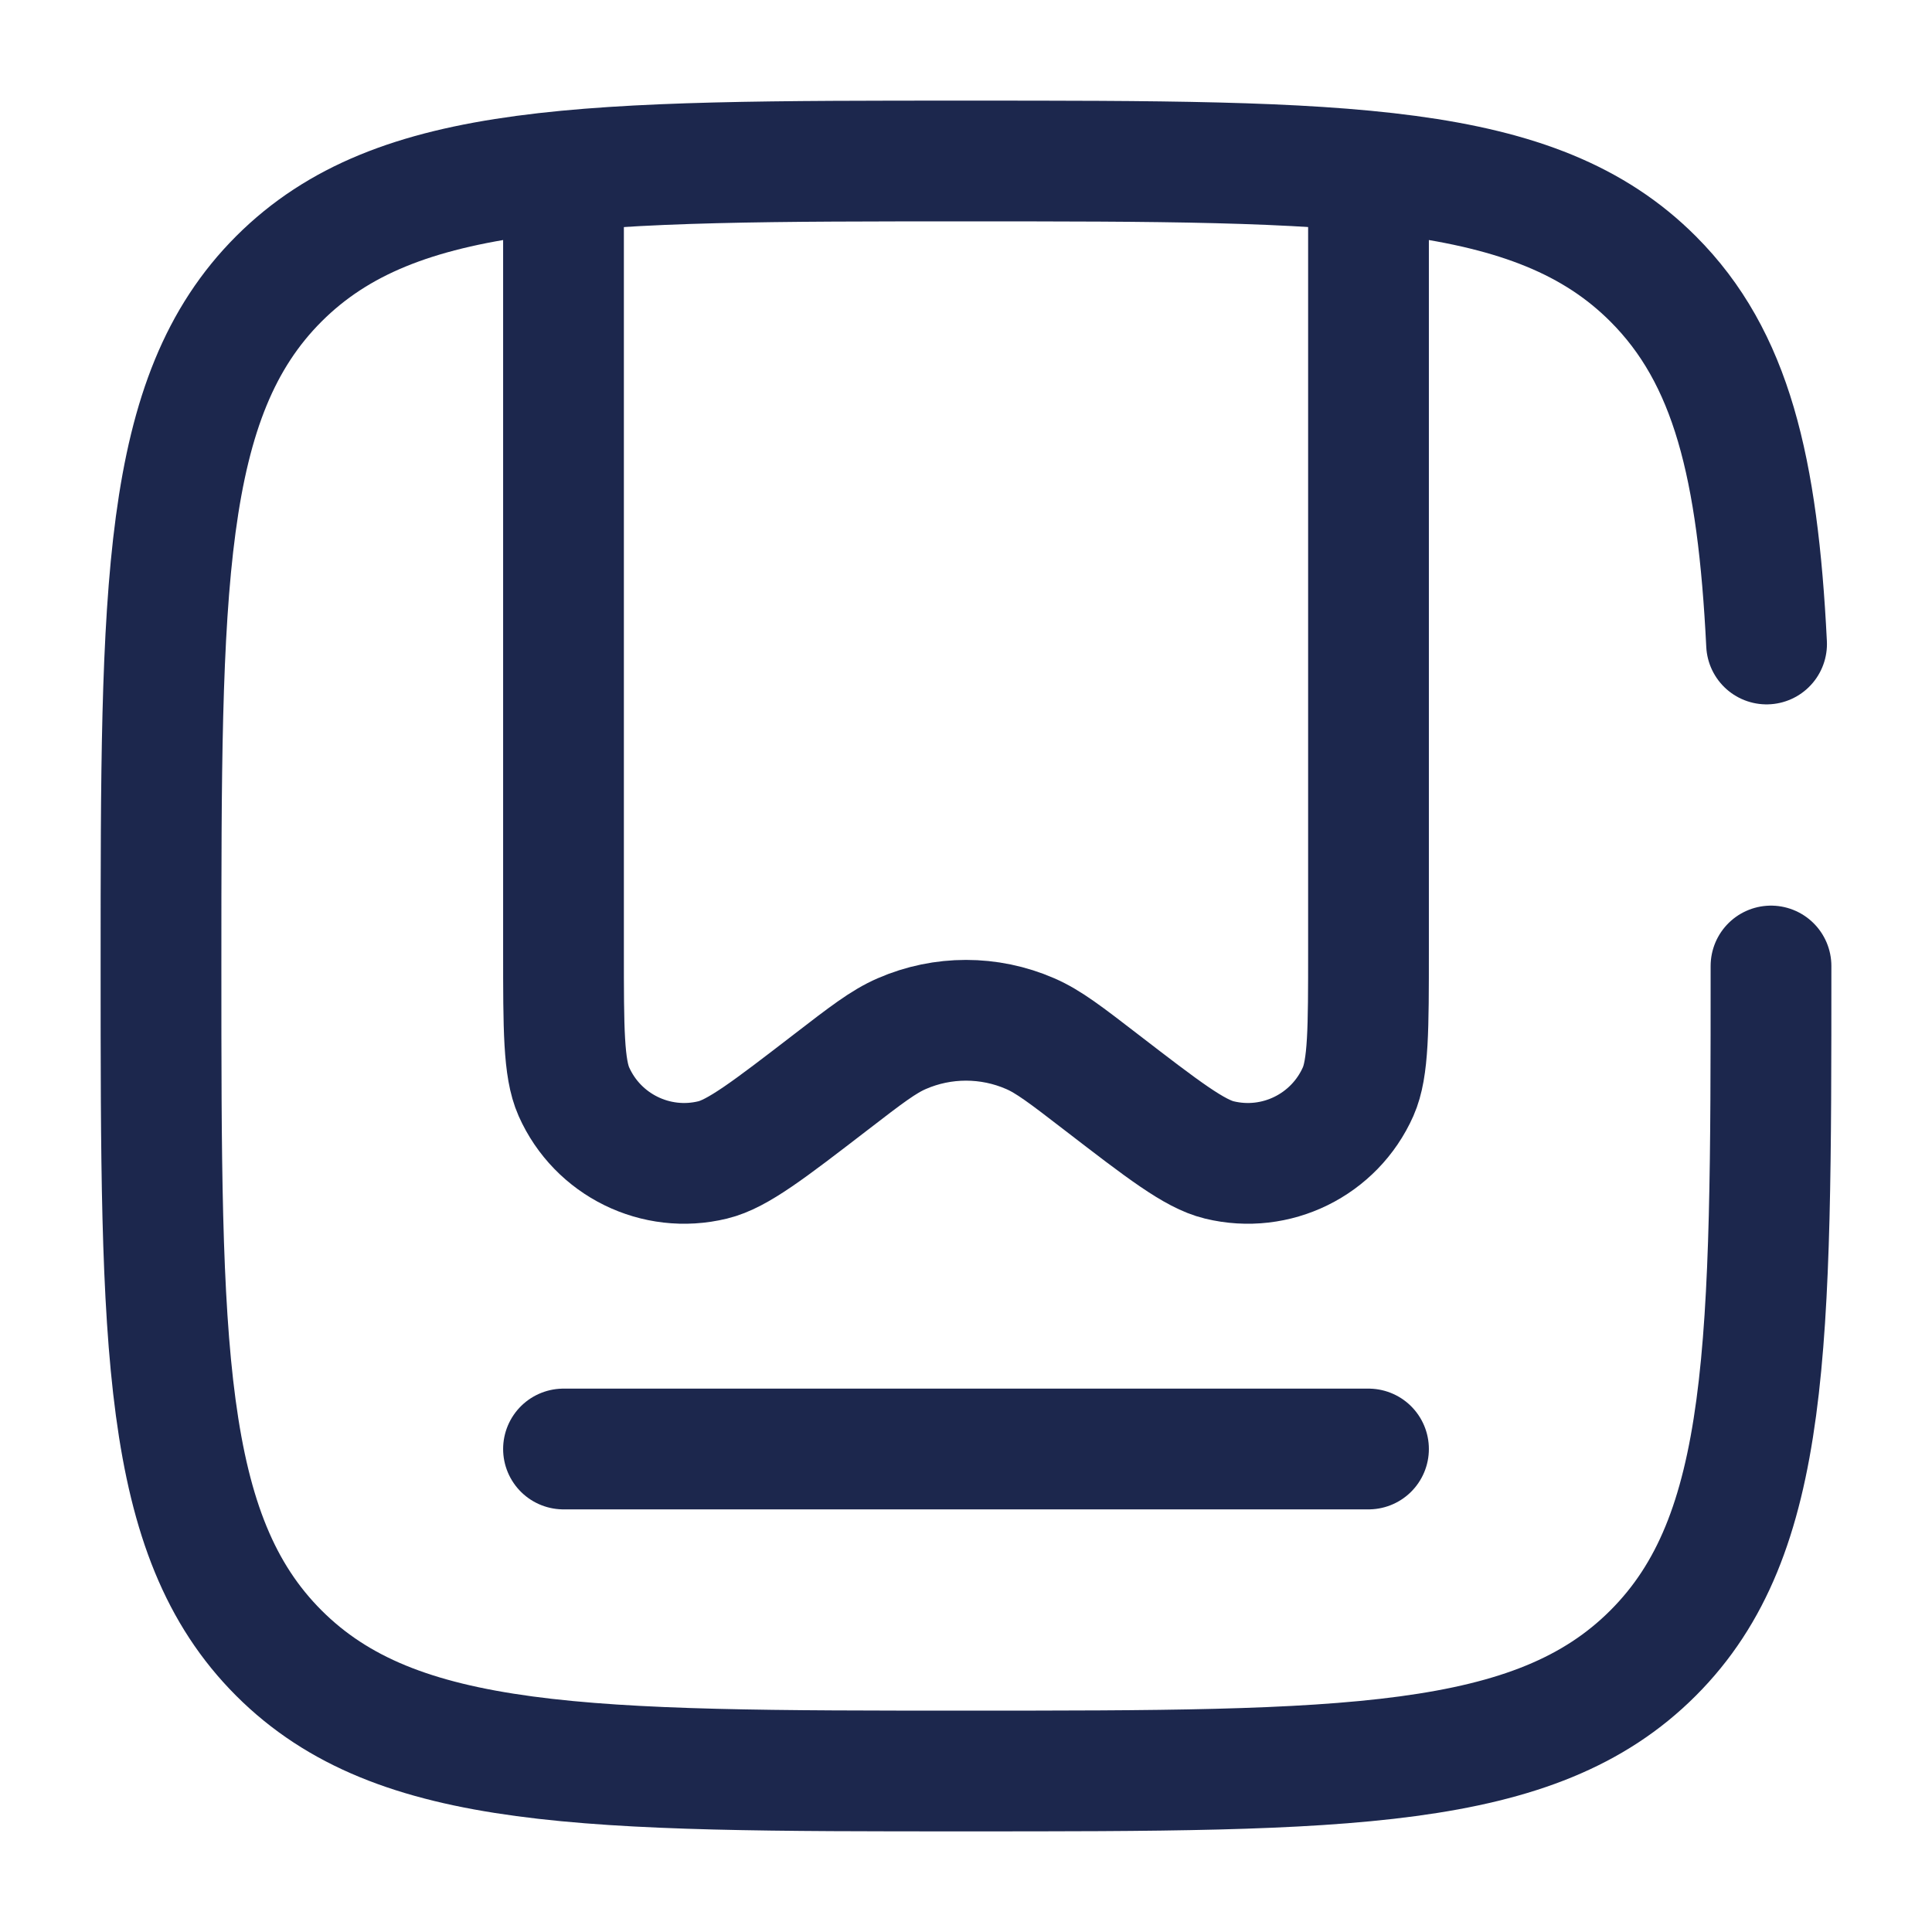
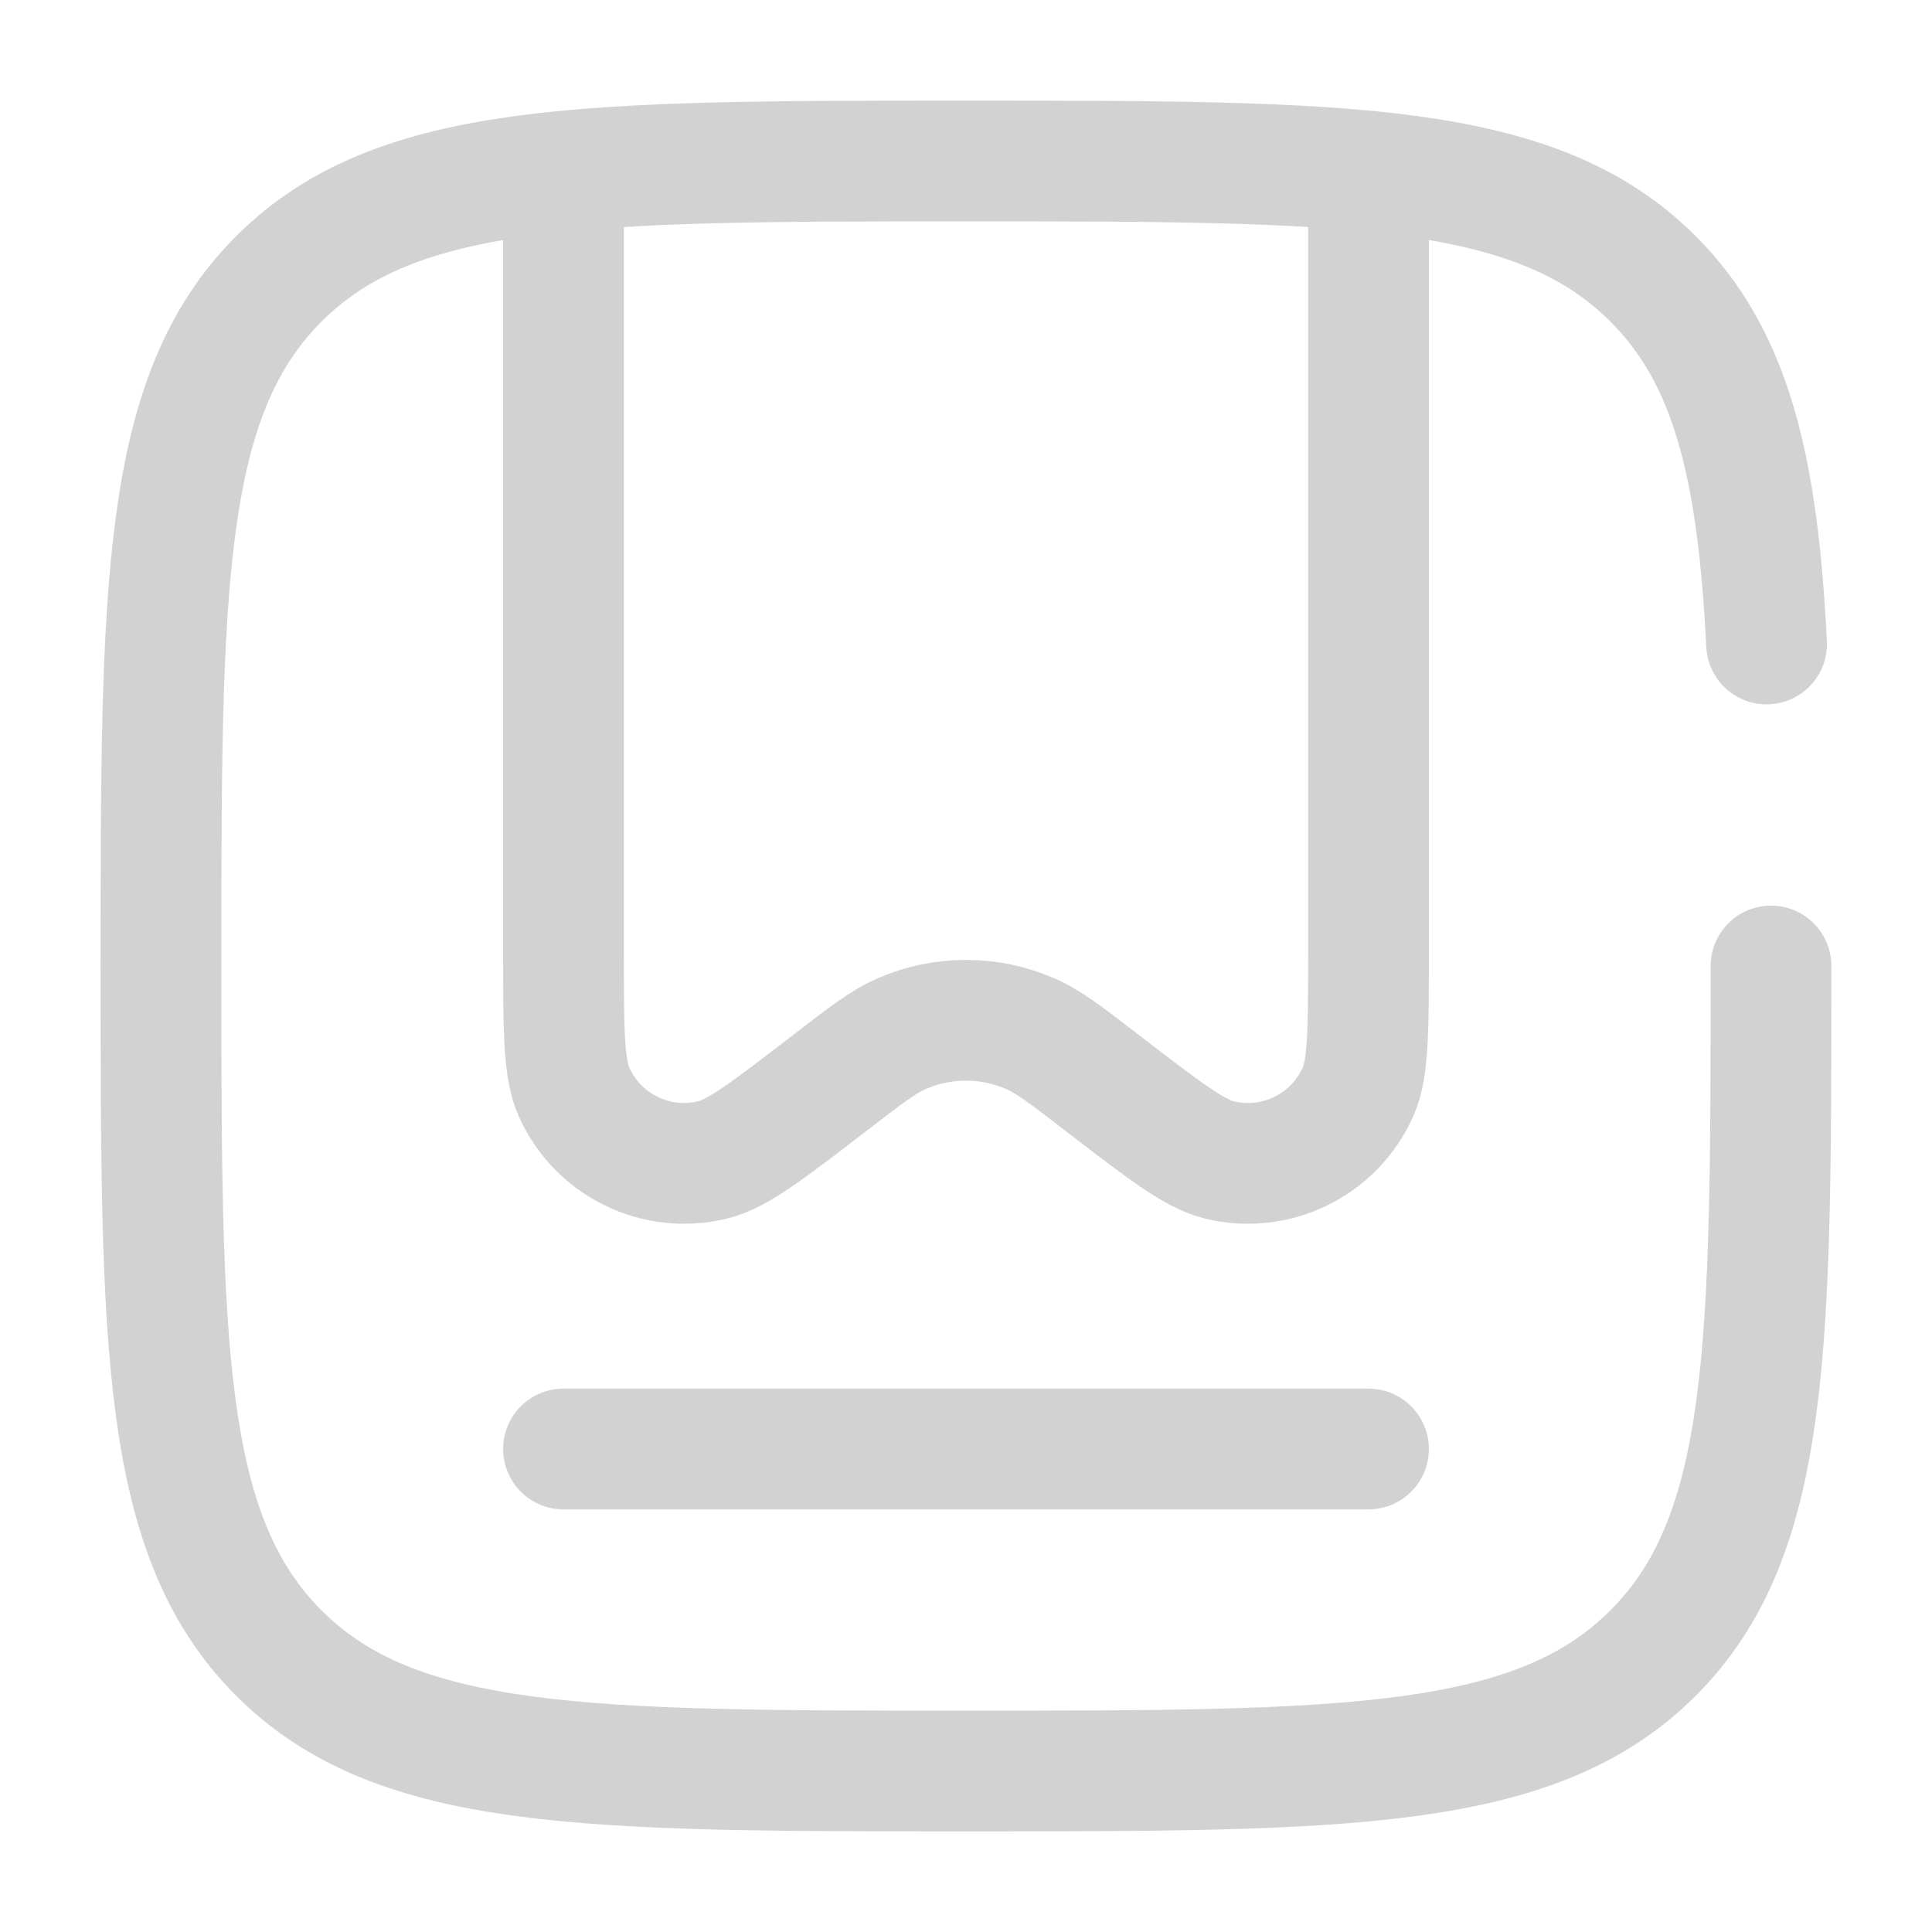
<svg xmlns="http://www.w3.org/2000/svg" width="24" height="24" viewBox="0 0 24 24" fill="none">
-   <path d="M17 2V11.808C17 12.783 17 13.27 16.871 13.561C16.577 14.223 15.851 14.581 15.146 14.409C14.837 14.334 14.451 14.037 13.678 13.442C13.242 13.106 13.024 12.938 12.797 12.84C12.289 12.619 11.711 12.619 11.203 12.84C10.976 12.938 10.758 13.106 10.322 13.442C9.549 14.037 9.163 14.334 8.854 14.409C8.149 14.581 7.423 14.223 7.129 13.561C7 13.27 7 12.783 7 11.808V2" stroke="#1C274D" stroke-width="1.5" />
-   <path d="M17 18H7" stroke="#1C274D" stroke-width="1.5" stroke-linecap="round" />
-   <path d="M22 12C22 16.714 22 19.071 20.535 20.535C19.071 22 16.714 22 12 22C7.286 22 4.929 22 3.464 20.535C2 19.071 2 16.714 2 12C2 7.286 2 4.929 3.464 3.464C4.929 2 7.286 2 12 2C16.714 2 19.071 2 20.535 3.464C21.509 4.438 21.836 5.807 21.945 8" stroke="#1C274D" stroke-width="1.5" stroke-linecap="round" />
+   <path d="M17 2V11.808C17 12.783 17 13.27 16.871 13.561C16.577 14.223 15.851 14.581 15.146 14.409C14.837 14.334 14.451 14.037 13.678 13.442C13.242 13.106 13.024 12.938 12.797 12.84C12.289 12.619 11.711 12.619 11.203 12.84C10.976 12.938 10.758 13.106 10.322 13.442C9.549 14.037 9.163 14.334 8.854 14.409C8.149 14.581 7.423 14.223 7.129 13.561C7 13.27 7 12.783 7 11.808V2" stroke="#d2d2d2" stroke-width="1.5" />
+   <path d="M17 18H7" stroke="#d2d2d2" stroke-width="1.5" stroke-linecap="round" />
+   <path d="M22 12C22 16.714 22 19.071 20.535 20.535C19.071 22 16.714 22 12 22C7.286 22 4.929 22 3.464 20.535C2 19.071 2 16.714 2 12C2 7.286 2 4.929 3.464 3.464C4.929 2 7.286 2 12 2C16.714 2 19.071 2 20.535 3.464C21.509 4.438 21.836 5.807 21.945 8" stroke="#d2d2d2" stroke-width="1.5" stroke-linecap="round" />
</svg>
